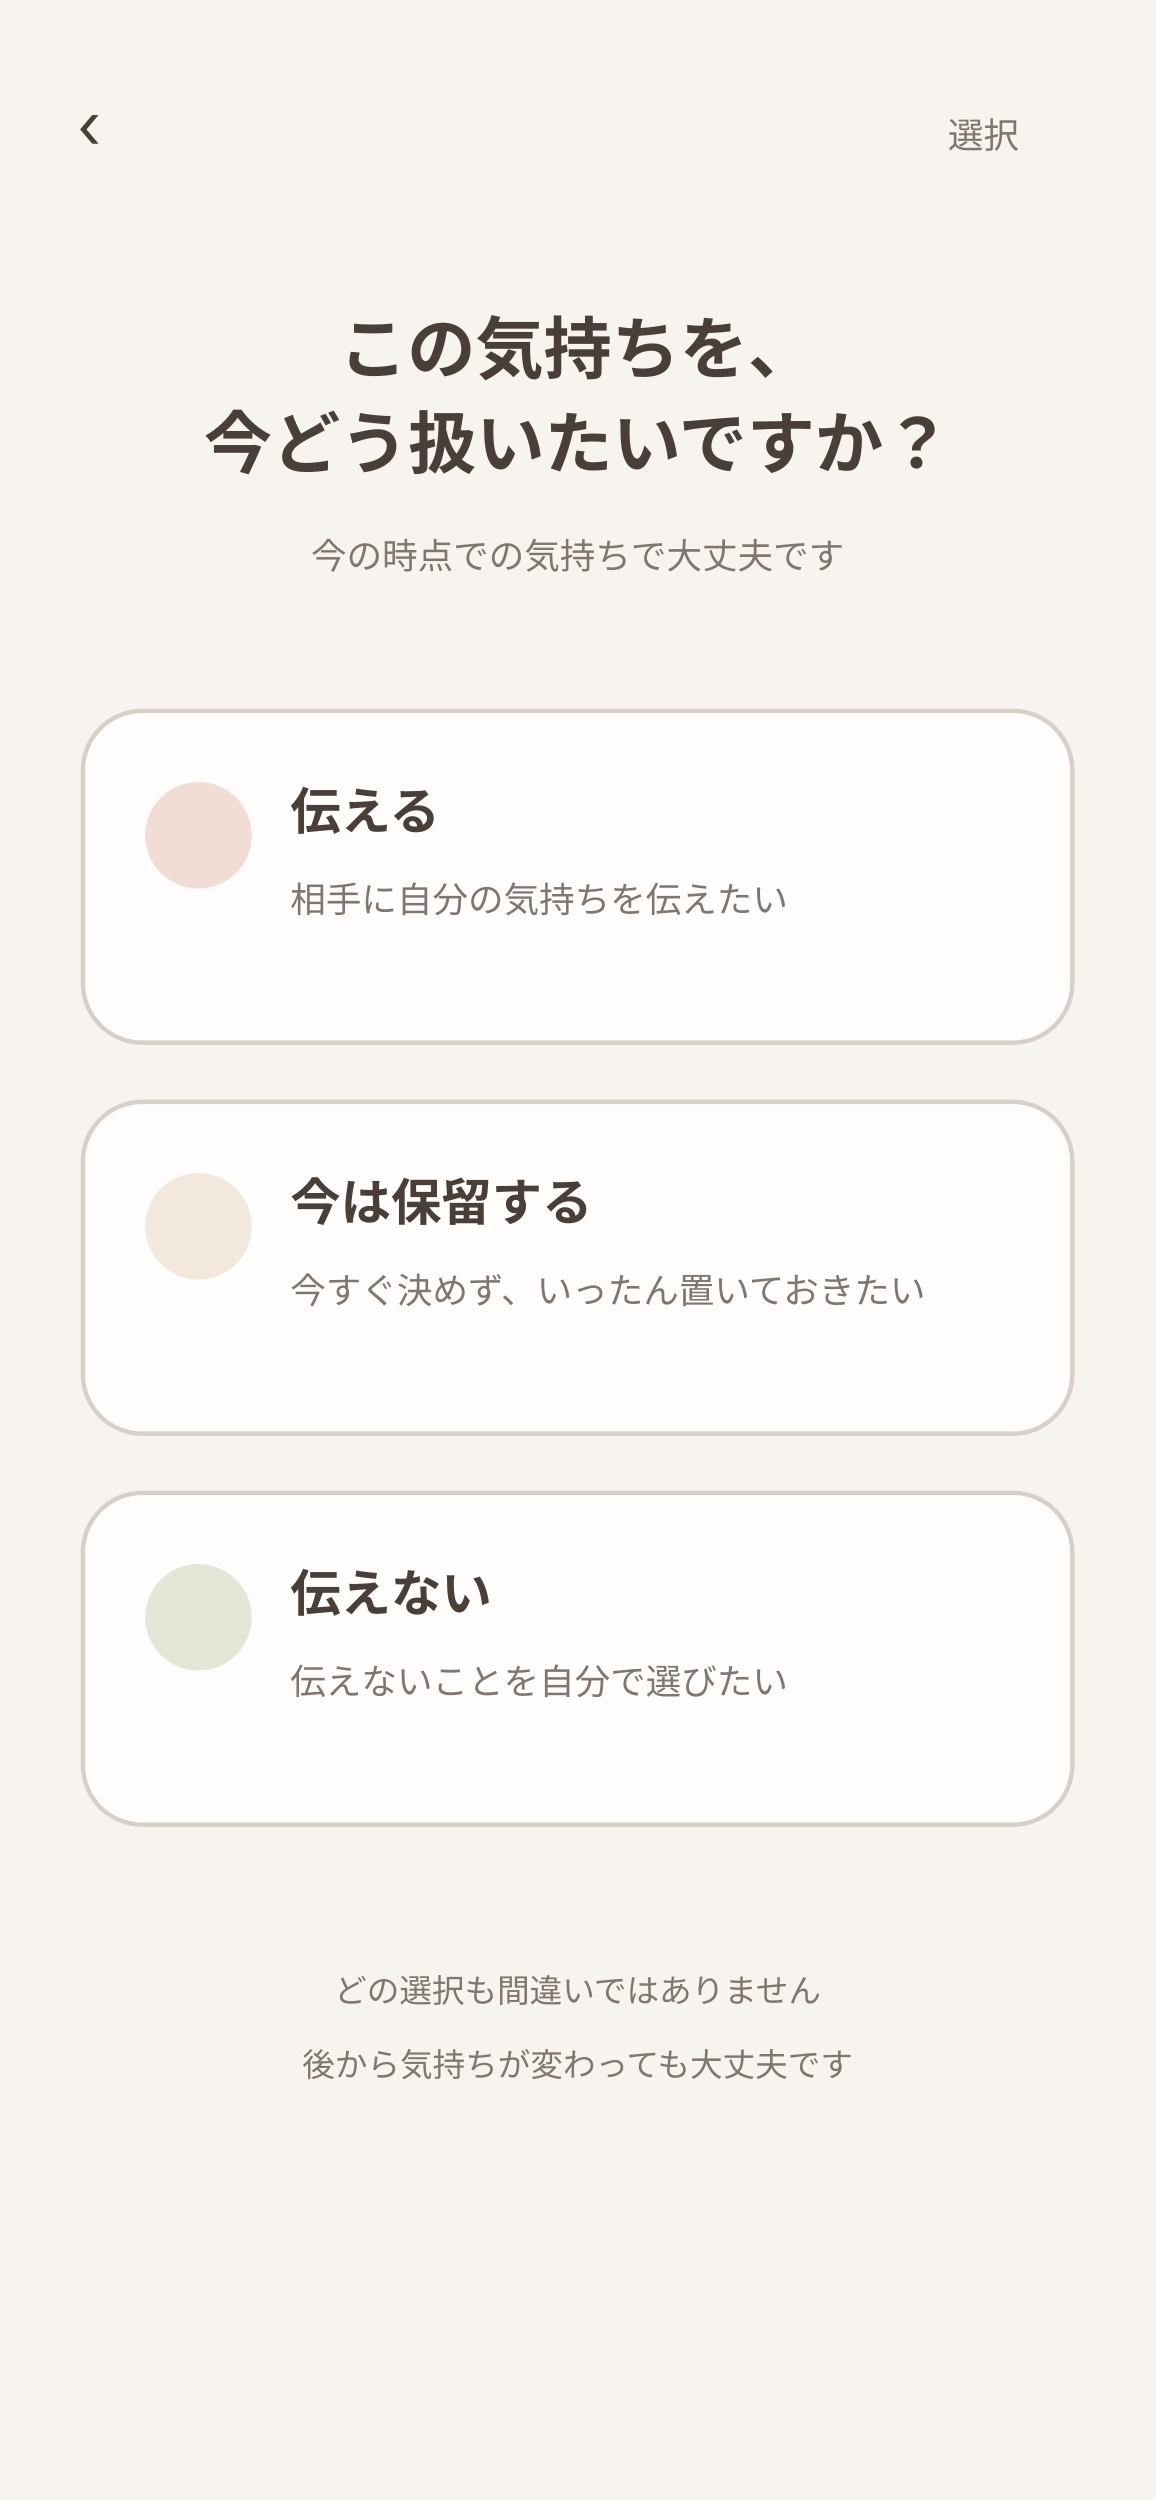
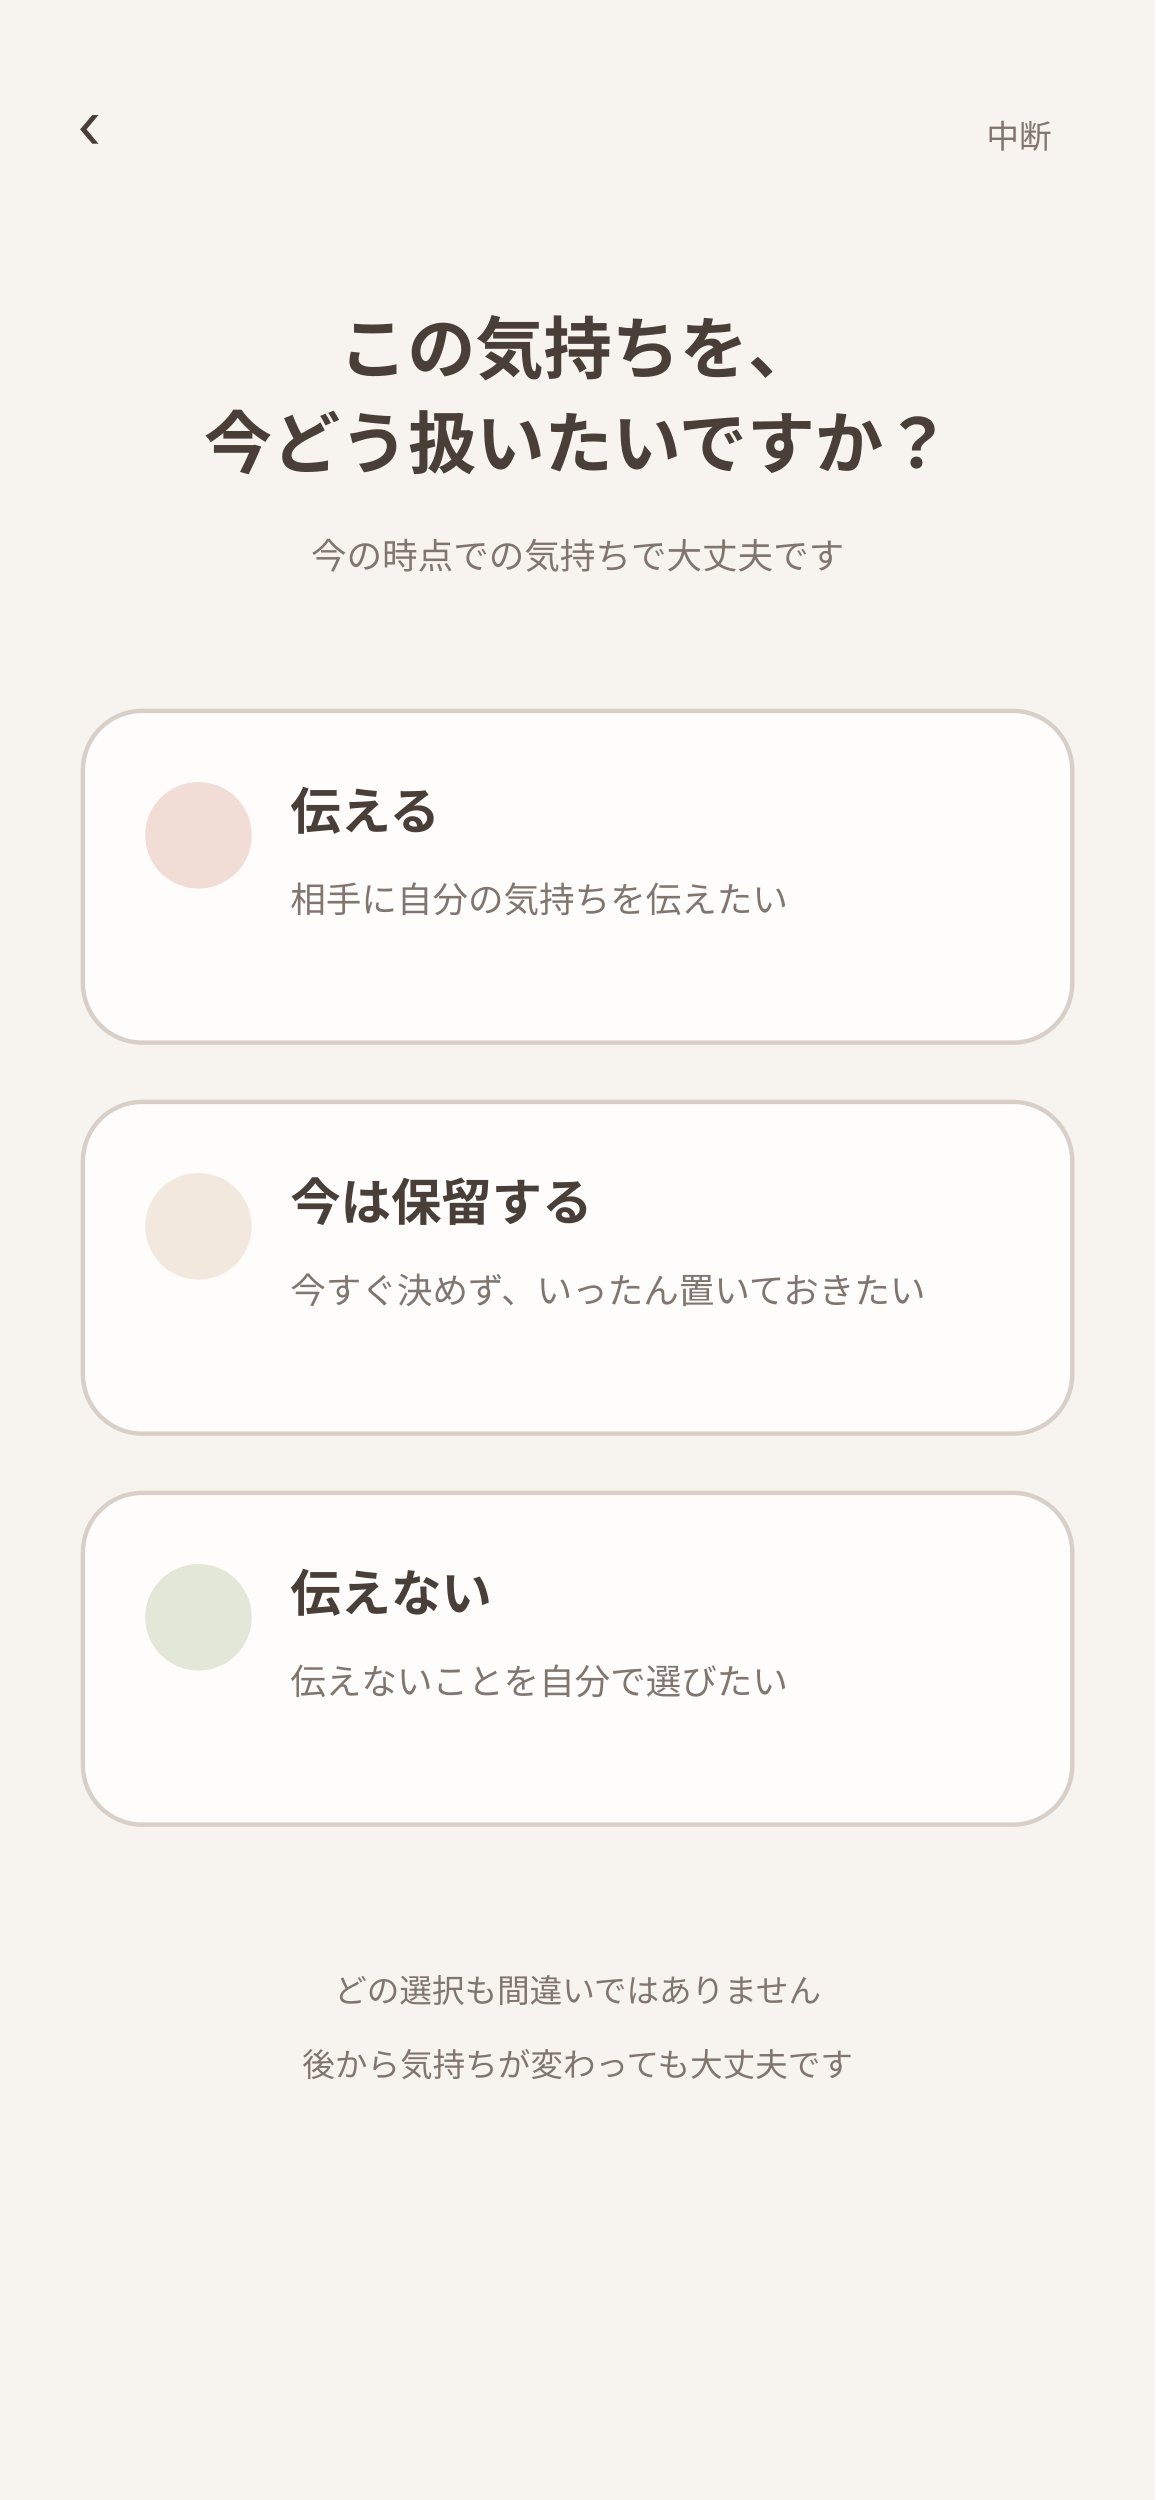
<svg xmlns="http://www.w3.org/2000/svg" width="390" height="844" viewBox="0 0 390 844">
  <rect width="390" height="844" fill="#F7F3EE" />
  <style>.t{font-family:-apple-system,BlinkMacSystemFont,"Noto Sans JP",sans-serif;fill:#493E38}.m{fill:#81766F}.card{fill:#FFFDFC;stroke:#D8D0C8;stroke-width:1.5}.btn{fill:#D98978}.soft1{fill:#F2DDD6}.soft2{fill:#E3E7D8}</style>
  <text class="t" x="26" y="50" font-size="21">‹</text>
-   <text class="m" x="344" y="50" text-anchor="end" font-size="12">選択</text>
+   <text class="m" x="355" y="50" text-anchor="end" font-size="11">中断</text>
  <text class="t" x="195" y="126" text-anchor="middle" font-size="23" font-weight="700">この気持ちを、</text>
  <text class="t" x="195" y="158" text-anchor="middle" font-size="23" font-weight="700">今どう扱いたいですか？</text>
  <text class="m" x="195" y="192" text-anchor="middle" font-size="12">今の時点での気持ちで大丈夫です</text>
  <rect class="card" x="28" y="240" width="334" height="112" rx="20" />
  <circle cx="67" cy="282" r="18" class="soft1" />
  <text class="t" x="98" y="280" font-size="17" font-weight="700">伝える</text>
  <text class="m" x="98" y="308" font-size="12">相手に自分の気持ちを伝えたい</text>
  <rect class="card" x="28" y="372" width="334" height="112" rx="20" />
  <circle cx="67" cy="414" r="18" fill="#F3E8DD" />
  <text class="t" x="98" y="412" font-size="17" font-weight="700">今は保留する</text>
  <text class="m" x="98" y="440" font-size="12">今すぐ決めず、いったん置いておきたい</text>
  <rect class="card" x="28" y="504" width="334" height="112" rx="20" />
  <circle cx="67" cy="546" r="18" class="soft2" />
  <text class="t" x="98" y="544" font-size="17" font-weight="700">伝えない</text>
  <text class="m" x="98" y="572" font-size="12">伝えないことを自分で選びたい</text>
  <text class="m" x="195" y="676" text-anchor="middle" font-size="11">どの選択も間違いではありません</text>
  <text class="m" x="195" y="701" text-anchor="middle" font-size="11">後から気持ちが変わっても大丈夫です</text>
</svg>
